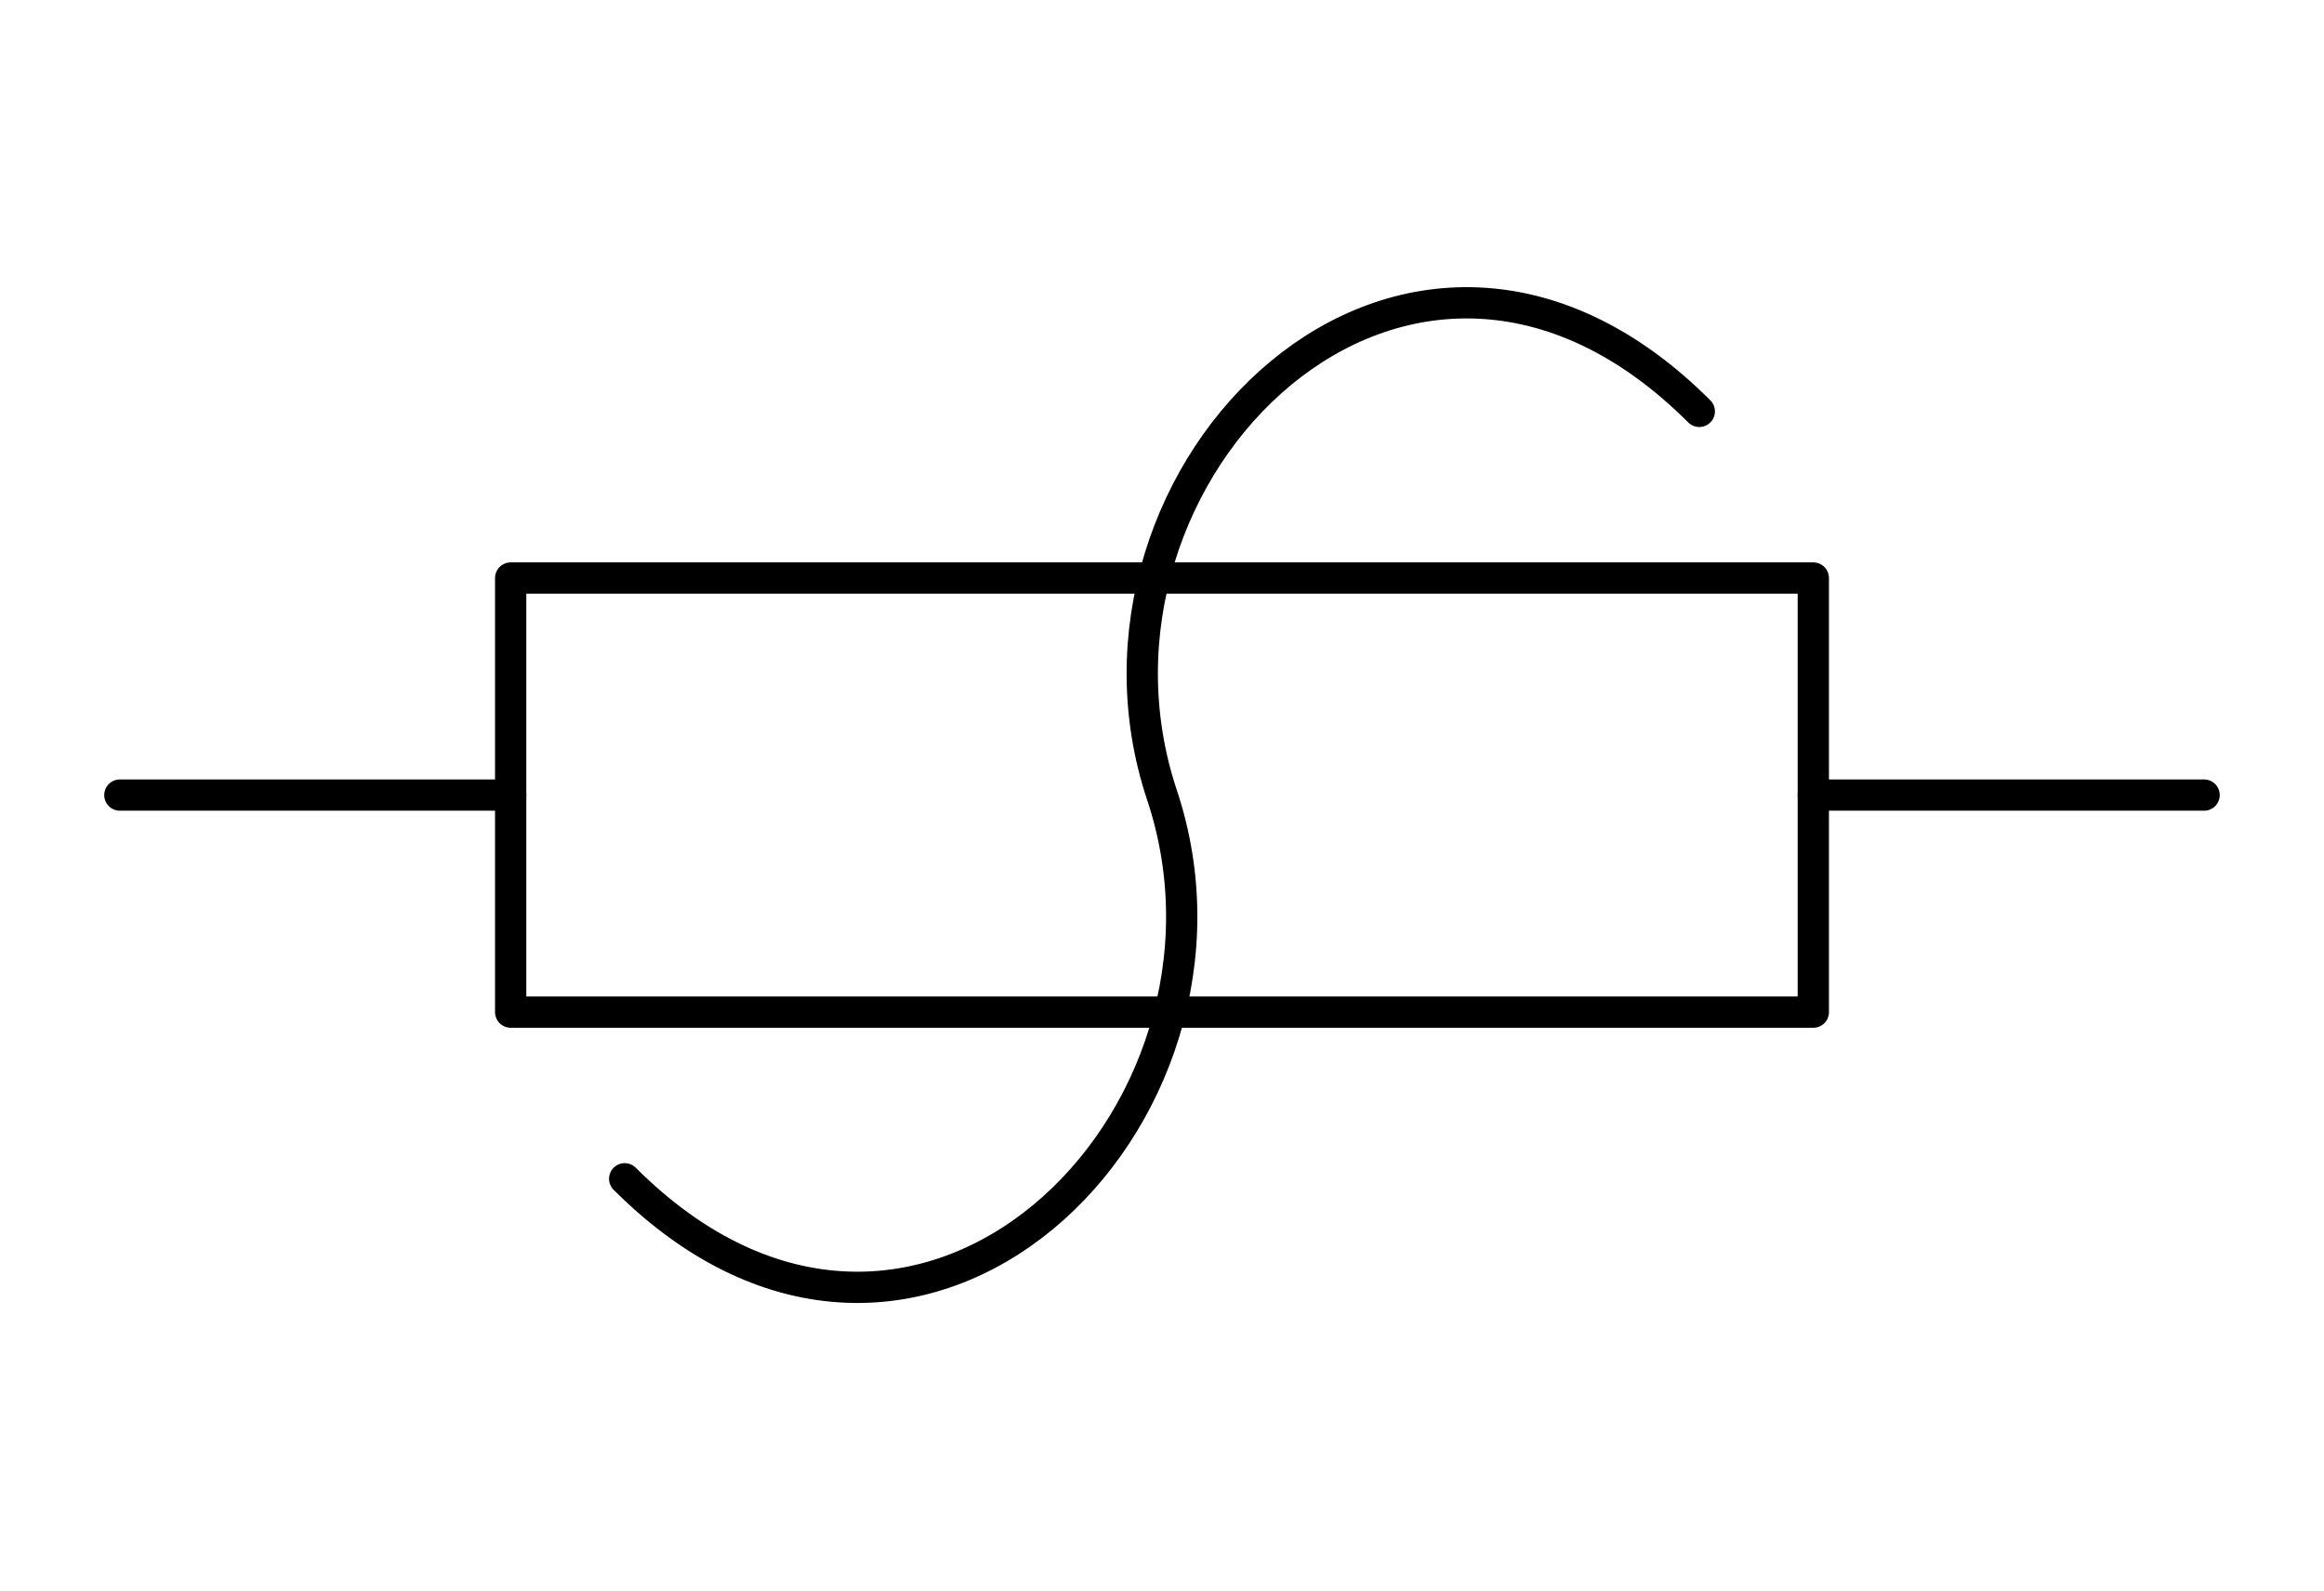
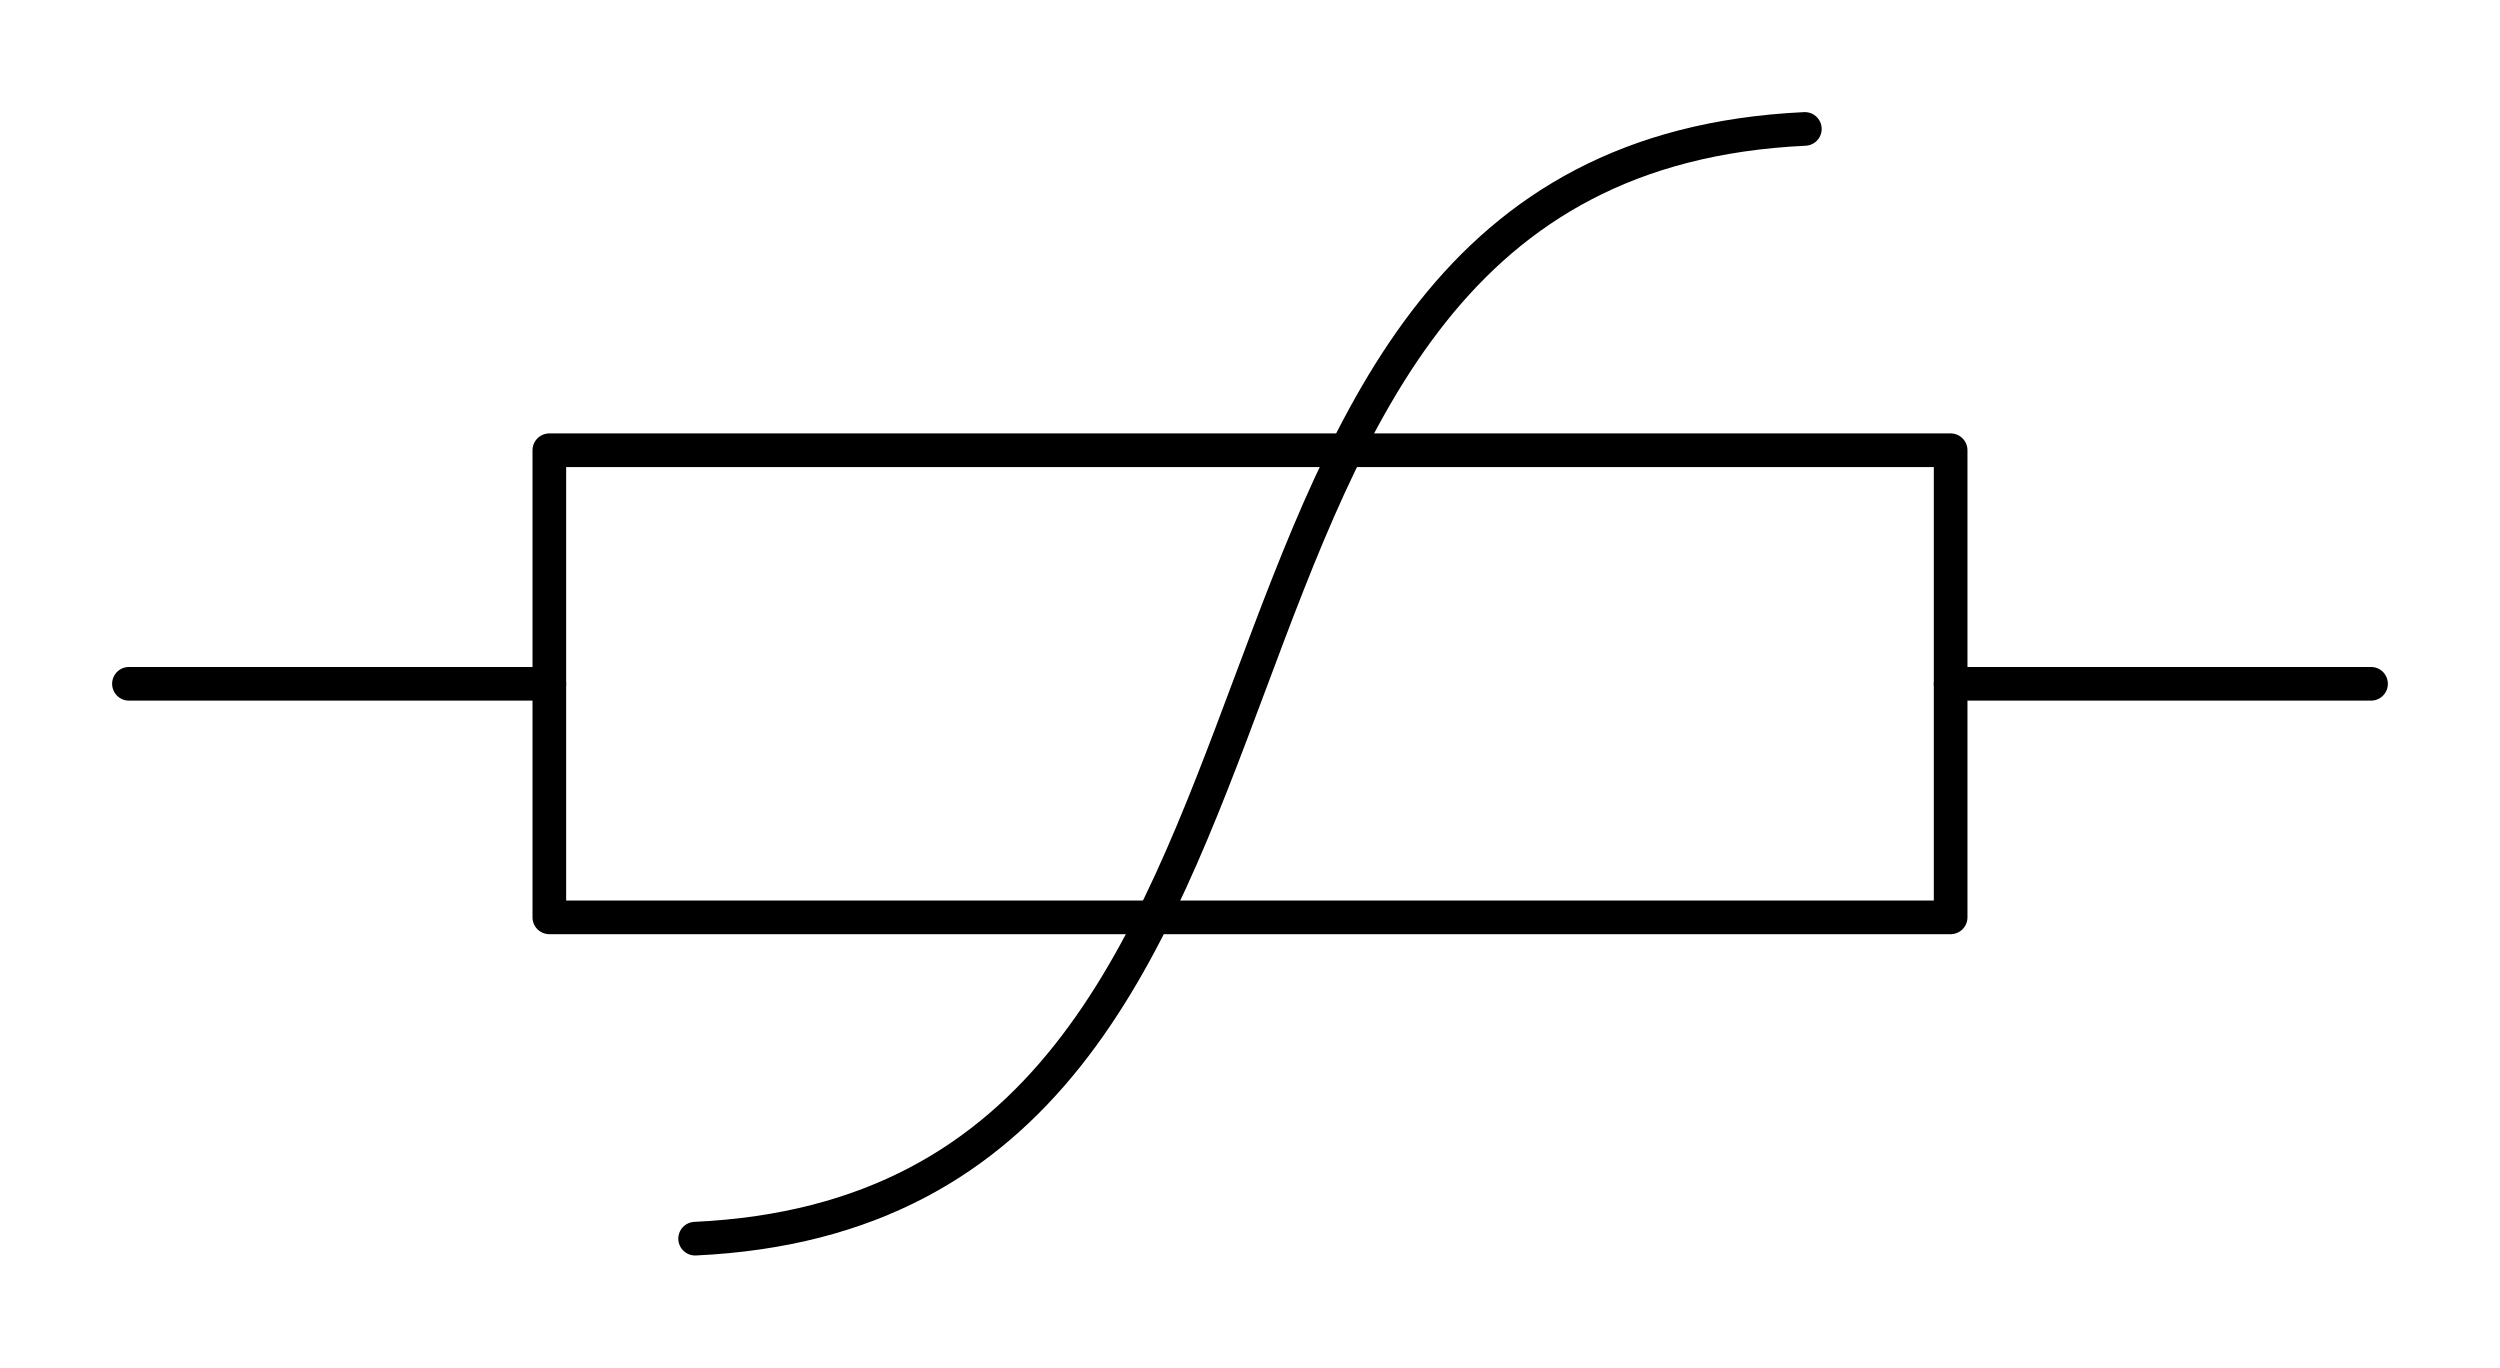
- <svg xmlns="http://www.w3.org/2000/svg" version="1.1" viewBox="-68.682 -72 63.212 43.267" width="22.3mm" height="15.263mm">
-   <g id="sc-resistor-nonlinear-eu-r1-large-thick--sc-resistor-nonlinear-eu-r1-large-thick" data-symbol="resistor-nonlinear-eu" data-revision="1" data-size="large" data-stroke="thick" stroke-miterlimit="10" fill="#000" stroke="#000" stroke-width="0.854" stroke-linecap="round" stroke-linejoin="round" transform="translate(-37.07631,-50.36673)scale(0.996264,-0.996264)">
-     <g data-part="body" id="sc-resistor-nonlinear-eu-r1-large-thick--sc-resistor-nonlinear-eu-r1-large-thick--body">
+ <svg xmlns="http://www.w3.org/2000/svg" version="1.1" viewBox="-68.682 -72 63.212 34.581" width="22.3mm" height="12.199mm">
+   <g id="sc-resistor-nonlinear-eu-r3-large-thick--sc-resistor-nonlinear-eu-r3-large-thick" data-symbol="resistor-nonlinear-eu" data-revision="3" data-size="large" data-stroke="thick" stroke-miterlimit="10" fill="#000" stroke="#000" stroke-width="0.854" stroke-linecap="round" stroke-linejoin="round" transform="translate(-37.07631,-54.70953)scale(0.996264,-0.996264)">
+     <g data-part="body" id="sc-resistor-nonlinear-eu-r3-large-thick--sc-resistor-nonlinear-eu-r3-large-thick--body">
      <path d="M-17.783-5.928V5.928H17.783V-5.928ZM17.783 5.928" fill="none" />
    </g>
-     <g data-part="lead-a" id="sc-resistor-nonlinear-eu-r1-large-thick--sc-resistor-nonlinear-eu-r1-large-thick--lead-a">
+     <g data-part="lead-a" id="sc-resistor-nonlinear-eu-r3-large-thick--sc-resistor-nonlinear-eu-r3-large-thick--lead-a">
      <path d="M-28.453 0H-17.783" fill="none" />
    </g>
-     <g data-part="lead-b" id="sc-resistor-nonlinear-eu-r1-large-thick--sc-resistor-nonlinear-eu-r1-large-thick--lead-b">
+     <g data-part="lead-b" id="sc-resistor-nonlinear-eu-r3-large-thick--sc-resistor-nonlinear-eu-r3-large-thick--lead-b">
      <path d="M17.783 0H28.453" fill="none" />
    </g>
-     <g data-part="nonlinear-mark" id="sc-resistor-nonlinear-eu-r1-large-thick--sc-resistor-nonlinear-eu-r1-large-thick--nonlinear-mark">
-       <path d="M-14.67-10.479C-6.706-18.442 2.934-8.802 0 0S6.706 18.442 14.67 10.479" fill="none" />
+     <g data-part="nonlinear-mark" id="sc-resistor-nonlinear-eu-r3-large-thick--sc-resistor-nonlinear-eu-r3-large-thick--nonlinear-mark">
+       <path d="M-14.083-14.083C3.856-13.245-3.856 13.245 14.083 14.083" fill="none" />
    </g>
  </g>
</svg>
